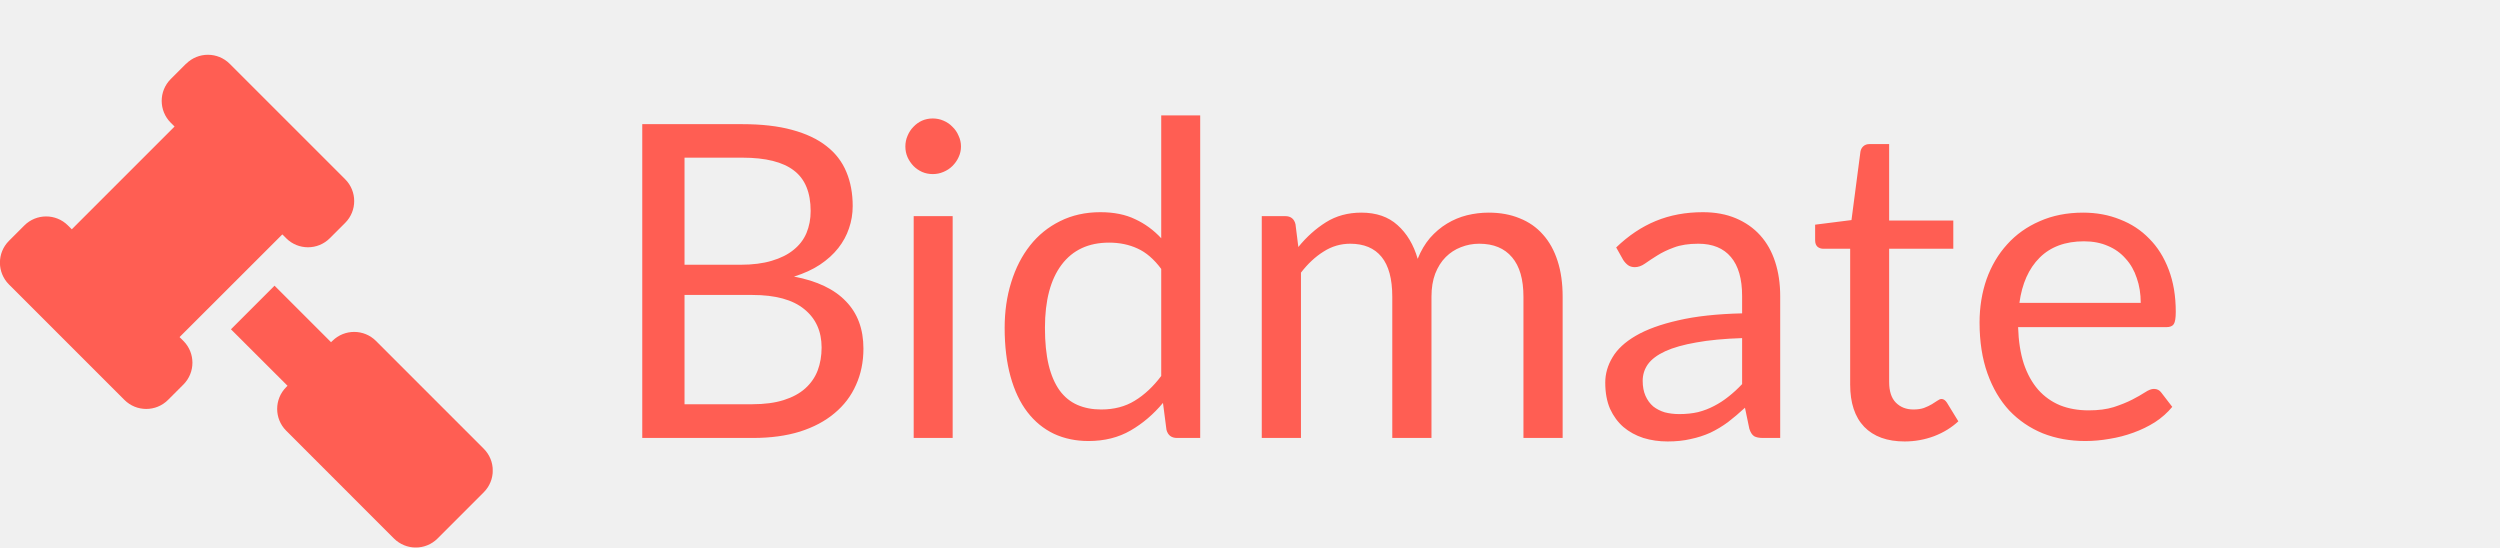
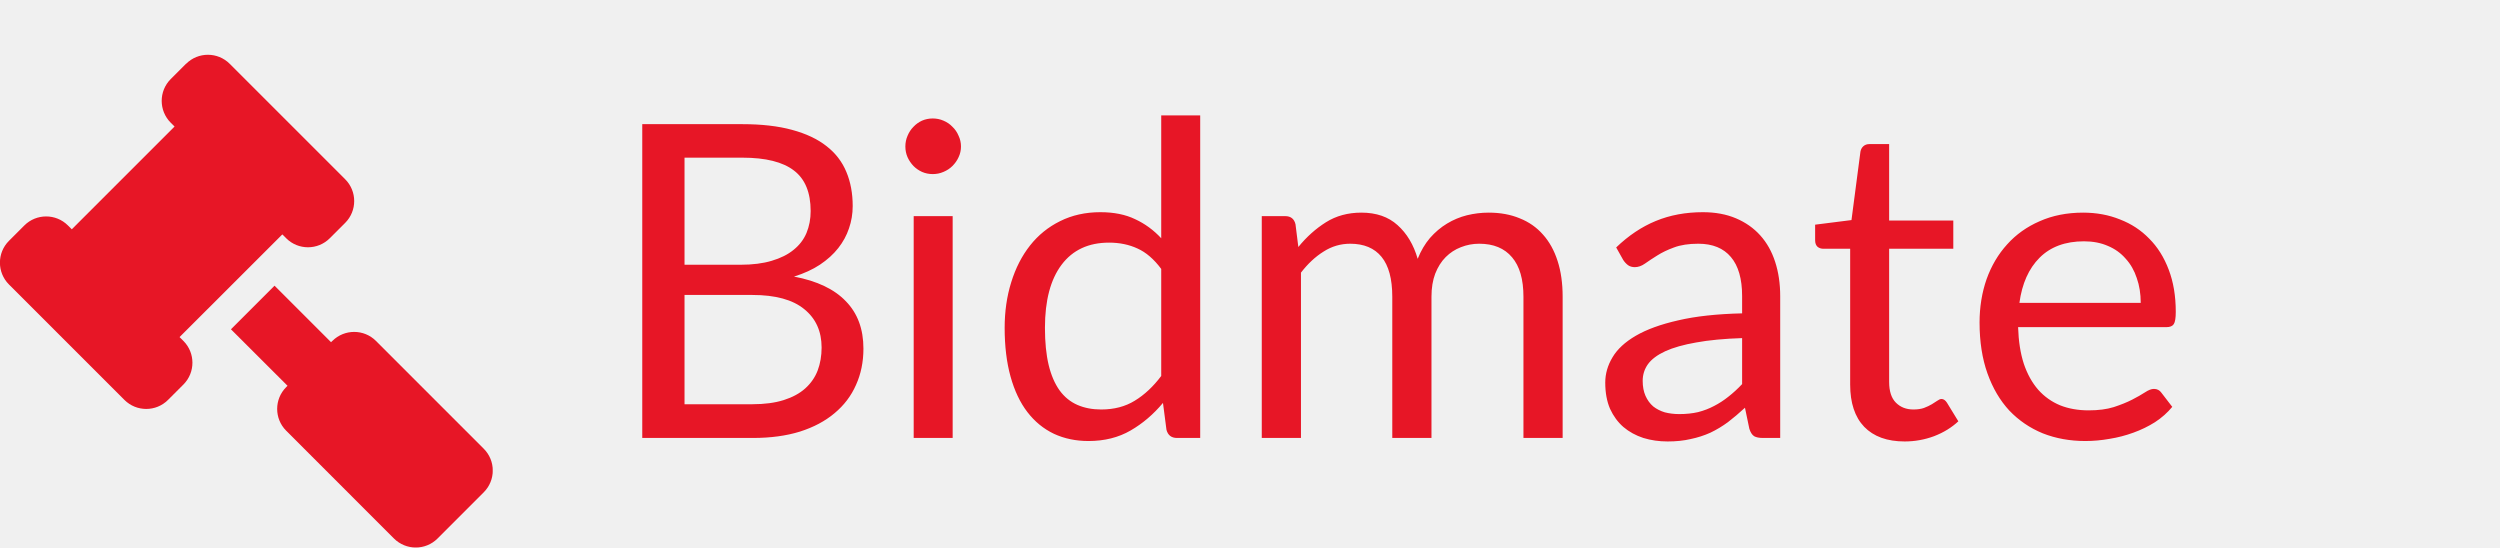
<svg xmlns="http://www.w3.org/2000/svg" width="137" height="30" viewBox="0 0 137 30" fill="none">
-   <path d="M41.232 22.152C41.896 22.152 42.468 22.076 42.948 21.924C43.428 21.772 43.82 21.56 44.124 21.288C44.436 21.008 44.664 20.68 44.808 20.304C44.952 19.92 45.024 19.5 45.024 19.044C45.024 18.156 44.708 17.456 44.076 16.944C43.444 16.424 42.496 16.164 41.232 16.164H37.512V22.152H41.232ZM37.512 8.64V14.508H40.584C41.24 14.508 41.808 14.436 42.288 14.292C42.776 14.148 43.176 13.948 43.488 13.692C43.808 13.436 44.044 13.128 44.196 12.768C44.348 12.4 44.424 12 44.424 11.568C44.424 10.552 44.12 9.812 43.512 9.348C42.904 8.876 41.96 8.64 40.68 8.64H37.512ZM40.68 6.804C41.736 6.804 42.644 6.908 43.404 7.116C44.172 7.324 44.8 7.62 45.288 8.004C45.784 8.388 46.148 8.86 46.38 9.42C46.612 9.972 46.728 10.596 46.728 11.292C46.728 11.716 46.66 12.124 46.524 12.516C46.396 12.9 46.2 13.26 45.936 13.596C45.672 13.932 45.336 14.236 44.928 14.508C44.528 14.772 44.056 14.988 43.512 15.156C44.776 15.396 45.724 15.848 46.356 16.512C46.996 17.168 47.316 18.032 47.316 19.104C47.316 19.832 47.18 20.496 46.908 21.096C46.644 21.696 46.252 22.212 45.732 22.644C45.22 23.076 44.588 23.412 43.836 23.652C43.084 23.884 42.228 24 41.268 24H35.196V6.804H40.68ZM52.206 11.844V24H50.07V11.844H52.206ZM52.662 8.028C52.662 8.236 52.618 8.432 52.53 8.616C52.45 8.792 52.338 8.952 52.194 9.096C52.058 9.232 51.894 9.34 51.702 9.42C51.518 9.5 51.322 9.54 51.114 9.54C50.906 9.54 50.71 9.5 50.526 9.42C50.35 9.34 50.194 9.232 50.058 9.096C49.922 8.952 49.814 8.792 49.734 8.616C49.654 8.432 49.614 8.236 49.614 8.028C49.614 7.82 49.654 7.624 49.734 7.44C49.814 7.248 49.922 7.084 50.058 6.948C50.194 6.804 50.35 6.692 50.526 6.612C50.71 6.532 50.906 6.492 51.114 6.492C51.322 6.492 51.518 6.532 51.702 6.612C51.894 6.692 52.058 6.804 52.194 6.948C52.338 7.084 52.45 7.248 52.53 7.44C52.618 7.624 52.662 7.82 52.662 8.028ZM63.635 14.736C63.235 14.2 62.803 13.828 62.339 13.62C61.875 13.404 61.355 13.296 60.779 13.296C59.651 13.296 58.783 13.7 58.175 14.508C57.567 15.316 57.263 16.468 57.263 17.964C57.263 18.756 57.331 19.436 57.467 20.004C57.603 20.564 57.803 21.028 58.067 21.396C58.331 21.756 58.655 22.02 59.039 22.188C59.423 22.356 59.859 22.44 60.347 22.44C61.051 22.44 61.663 22.28 62.183 21.96C62.711 21.64 63.195 21.188 63.635 20.604V14.736ZM65.771 6.324V24H64.499C64.195 24 64.003 23.852 63.923 23.556L63.731 22.08C63.211 22.704 62.619 23.208 61.955 23.592C61.291 23.976 60.523 24.168 59.651 24.168C58.955 24.168 58.323 24.036 57.755 23.772C57.187 23.5 56.703 23.104 56.303 22.584C55.903 22.064 55.595 21.416 55.379 20.64C55.163 19.864 55.055 18.972 55.055 17.964C55.055 17.068 55.175 16.236 55.415 15.468C55.655 14.692 55.999 14.02 56.447 13.452C56.895 12.884 57.443 12.44 58.091 12.12C58.747 11.792 59.483 11.628 60.299 11.628C61.043 11.628 61.679 11.756 62.207 12.012C62.743 12.26 63.219 12.608 63.635 13.056V6.324H65.771ZM69.145 24V11.844H70.429C70.733 11.844 70.921 11.992 70.993 12.288L71.149 13.536C71.597 12.984 72.101 12.532 72.661 12.18C73.221 11.828 73.869 11.652 74.605 11.652C75.421 11.652 76.081 11.88 76.585 12.336C77.097 12.792 77.465 13.408 77.689 14.184C77.865 13.744 78.089 13.364 78.361 13.044C78.641 12.724 78.953 12.46 79.297 12.252C79.641 12.044 80.005 11.892 80.389 11.796C80.781 11.7 81.177 11.652 81.577 11.652C82.217 11.652 82.785 11.756 83.281 11.964C83.785 12.164 84.209 12.46 84.553 12.852C84.905 13.244 85.173 13.728 85.357 14.304C85.541 14.872 85.633 15.524 85.633 16.26V24H83.485V16.26C83.485 15.308 83.277 14.588 82.861 14.1C82.445 13.604 81.845 13.356 81.061 13.356C80.709 13.356 80.373 13.42 80.053 13.548C79.741 13.668 79.465 13.848 79.225 14.088C78.985 14.328 78.793 14.632 78.649 15C78.513 15.36 78.445 15.78 78.445 16.26V24H76.297V16.26C76.297 15.284 76.101 14.556 75.709 14.076C75.317 13.596 74.745 13.356 73.993 13.356C73.465 13.356 72.977 13.5 72.529 13.788C72.081 14.068 71.669 14.452 71.293 14.94V24H69.145ZM95.468 18.528C94.484 18.56 93.644 18.64 92.948 18.768C92.26 18.888 91.695 19.048 91.255 19.248C90.823 19.448 90.507 19.684 90.308 19.956C90.115 20.228 90.019 20.532 90.019 20.868C90.019 21.188 90.072 21.464 90.175 21.696C90.279 21.928 90.419 22.12 90.596 22.272C90.779 22.416 90.992 22.524 91.231 22.596C91.48 22.66 91.743 22.692 92.023 22.692C92.4 22.692 92.743 22.656 93.055 22.584C93.368 22.504 93.659 22.392 93.931 22.248C94.212 22.104 94.475 21.932 94.724 21.732C94.98 21.532 95.228 21.304 95.468 21.048V18.528ZM88.567 13.56C89.24 12.912 89.963 12.428 90.74 12.108C91.516 11.788 92.376 11.628 93.32 11.628C93.999 11.628 94.603 11.74 95.132 11.964C95.659 12.188 96.103 12.5 96.463 12.9C96.823 13.3 97.096 13.784 97.279 14.352C97.463 14.92 97.555 15.544 97.555 16.224V24H96.608C96.4 24 96.24 23.968 96.127 23.904C96.016 23.832 95.927 23.696 95.864 23.496L95.624 22.344C95.303 22.64 94.992 22.904 94.688 23.136C94.383 23.36 94.064 23.552 93.728 23.712C93.391 23.864 93.031 23.98 92.647 24.06C92.272 24.148 91.852 24.192 91.388 24.192C90.915 24.192 90.472 24.128 90.055 24C89.639 23.864 89.275 23.664 88.963 23.4C88.659 23.136 88.415 22.804 88.231 22.404C88.055 21.996 87.968 21.516 87.968 20.964C87.968 20.484 88.1 20.024 88.364 19.584C88.627 19.136 89.055 18.74 89.647 18.396C90.24 18.052 91.011 17.772 91.963 17.556C92.915 17.332 94.084 17.204 95.468 17.172V16.224C95.468 15.28 95.263 14.568 94.856 14.088C94.448 13.6 93.852 13.356 93.067 13.356C92.54 13.356 92.096 13.424 91.736 13.56C91.383 13.688 91.076 13.836 90.811 14.004C90.555 14.164 90.332 14.312 90.139 14.448C89.956 14.576 89.772 14.64 89.588 14.64C89.444 14.64 89.32 14.604 89.216 14.532C89.112 14.452 89.023 14.356 88.951 14.244L88.567 13.56ZM104.377 24.192C103.417 24.192 102.677 23.924 102.157 23.388C101.645 22.852 101.389 22.08 101.389 21.072V13.632H99.925C99.797 13.632 99.689 13.596 99.601 13.524C99.513 13.444 99.469 13.324 99.469 13.164V12.312L101.461 12.06L101.953 8.304C101.977 8.184 102.029 8.088 102.109 8.016C102.197 7.936 102.309 7.896 102.445 7.896H103.525V12.084H107.041V13.632H103.525V20.928C103.525 21.44 103.649 21.82 103.897 22.068C104.145 22.316 104.465 22.44 104.857 22.44C105.081 22.44 105.273 22.412 105.433 22.356C105.601 22.292 105.745 22.224 105.865 22.152C105.985 22.08 106.085 22.016 106.165 21.96C106.253 21.896 106.329 21.864 106.393 21.864C106.505 21.864 106.605 21.932 106.693 22.068L107.317 23.088C106.949 23.432 106.505 23.704 105.985 23.904C105.465 24.096 104.929 24.192 104.377 24.192ZM117.312 16.596C117.312 16.1 117.24 15.648 117.096 15.24C116.96 14.824 116.756 14.468 116.484 14.172C116.22 13.868 115.896 13.636 115.512 13.476C115.128 13.308 114.692 13.224 114.204 13.224C113.18 13.224 112.368 13.524 111.768 14.124C111.176 14.716 110.808 15.54 110.664 16.596H117.312ZM119.04 22.296C118.776 22.616 118.46 22.896 118.092 23.136C117.724 23.368 117.328 23.56 116.904 23.712C116.488 23.864 116.056 23.976 115.608 24.048C115.16 24.128 114.716 24.168 114.276 24.168C113.436 24.168 112.66 24.028 111.948 23.748C111.244 23.46 110.632 23.044 110.112 22.5C109.6 21.948 109.2 21.268 108.912 20.46C108.624 19.652 108.48 18.724 108.48 17.676C108.48 16.828 108.608 16.036 108.864 15.3C109.128 14.564 109.504 13.928 109.992 13.392C110.48 12.848 111.076 12.424 111.78 12.12C112.484 11.808 113.276 11.652 114.156 11.652C114.884 11.652 115.556 11.776 116.172 12.024C116.796 12.264 117.332 12.616 117.78 13.08C118.236 13.536 118.592 14.104 118.848 14.784C119.104 15.456 119.232 16.224 119.232 17.088C119.232 17.424 119.196 17.648 119.124 17.76C119.052 17.872 118.916 17.928 118.716 17.928H110.592C110.616 18.696 110.72 19.364 110.904 19.932C111.096 20.5 111.36 20.976 111.696 21.36C112.032 21.736 112.432 22.02 112.896 22.212C113.36 22.396 113.88 22.488 114.456 22.488C114.992 22.488 115.452 22.428 115.836 22.308C116.228 22.18 116.564 22.044 116.844 21.9C117.124 21.756 117.356 21.624 117.54 21.504C117.732 21.376 117.896 21.312 118.032 21.312C118.208 21.312 118.344 21.38 118.44 21.516L119.04 22.296Z" fill="#FF5E53" />
+   <path d="M41.232 22.152C41.896 22.152 42.468 22.076 42.948 21.924C43.428 21.772 43.82 21.56 44.124 21.288C44.436 21.008 44.664 20.68 44.808 20.304C44.952 19.92 45.024 19.5 45.024 19.044C45.024 18.156 44.708 17.456 44.076 16.944C43.444 16.424 42.496 16.164 41.232 16.164H37.512V22.152H41.232ZM37.512 8.64V14.508H40.584C41.24 14.508 41.808 14.436 42.288 14.292C42.776 14.148 43.176 13.948 43.488 13.692C43.808 13.436 44.044 13.128 44.196 12.768C44.348 12.4 44.424 12 44.424 11.568C44.424 10.552 44.12 9.812 43.512 9.348C42.904 8.876 41.96 8.64 40.68 8.64H37.512ZM40.68 6.804C41.736 6.804 42.644 6.908 43.404 7.116C44.172 7.324 44.8 7.62 45.288 8.004C45.784 8.388 46.148 8.86 46.38 9.42C46.612 9.972 46.728 10.596 46.728 11.292C46.728 11.716 46.66 12.124 46.524 12.516C46.396 12.9 46.2 13.26 45.936 13.596C45.672 13.932 45.336 14.236 44.928 14.508C44.528 14.772 44.056 14.988 43.512 15.156C44.776 15.396 45.724 15.848 46.356 16.512C46.996 17.168 47.316 18.032 47.316 19.104C47.316 19.832 47.18 20.496 46.908 21.096C46.644 21.696 46.252 22.212 45.732 22.644C45.22 23.076 44.588 23.412 43.836 23.652C43.084 23.884 42.228 24 41.268 24H35.196V6.804H40.68ZM52.206 11.844V24H50.07V11.844H52.206ZM52.662 8.028C52.662 8.236 52.618 8.432 52.53 8.616C52.45 8.792 52.338 8.952 52.194 9.096C52.058 9.232 51.894 9.34 51.702 9.42C51.518 9.5 51.322 9.54 51.114 9.54C50.906 9.54 50.71 9.5 50.526 9.42C50.35 9.34 50.194 9.232 50.058 9.096C49.922 8.952 49.814 8.792 49.734 8.616C49.654 8.432 49.614 8.236 49.614 8.028C49.614 7.82 49.654 7.624 49.734 7.44C49.814 7.248 49.922 7.084 50.058 6.948C50.194 6.804 50.35 6.692 50.526 6.612C50.71 6.532 50.906 6.492 51.114 6.492C51.322 6.492 51.518 6.532 51.702 6.612C51.894 6.692 52.058 6.804 52.194 6.948C52.338 7.084 52.45 7.248 52.53 7.44C52.618 7.624 52.662 7.82 52.662 8.028ZM63.635 14.736C63.235 14.2 62.803 13.828 62.339 13.62C61.875 13.404 61.355 13.296 60.779 13.296C59.651 13.296 58.783 13.7 58.175 14.508C57.567 15.316 57.263 16.468 57.263 17.964C57.263 18.756 57.331 19.436 57.467 20.004C57.603 20.564 57.803 21.028 58.067 21.396C58.331 21.756 58.655 22.02 59.039 22.188C59.423 22.356 59.859 22.44 60.347 22.44C61.051 22.44 61.663 22.28 62.183 21.96C62.711 21.64 63.195 21.188 63.635 20.604V14.736ZM65.771 6.324V24H64.499C64.195 24 64.003 23.852 63.923 23.556L63.731 22.08C63.211 22.704 62.619 23.208 61.955 23.592C61.291 23.976 60.523 24.168 59.651 24.168C58.955 24.168 58.323 24.036 57.755 23.772C57.187 23.5 56.703 23.104 56.303 22.584C55.903 22.064 55.595 21.416 55.379 20.64C55.163 19.864 55.055 18.972 55.055 17.964C55.055 17.068 55.175 16.236 55.415 15.468C55.655 14.692 55.999 14.02 56.447 13.452C56.895 12.884 57.443 12.44 58.091 12.12C58.747 11.792 59.483 11.628 60.299 11.628C61.043 11.628 61.679 11.756 62.207 12.012C62.743 12.26 63.219 12.608 63.635 13.056V6.324H65.771ZM69.145 24V11.844H70.429C70.733 11.844 70.921 11.992 70.993 12.288L71.149 13.536C71.597 12.984 72.101 12.532 72.661 12.18C73.221 11.828 73.869 11.652 74.605 11.652C75.421 11.652 76.081 11.88 76.585 12.336C77.097 12.792 77.465 13.408 77.689 14.184C77.865 13.744 78.089 13.364 78.361 13.044C78.641 12.724 78.953 12.46 79.297 12.252C79.641 12.044 80.005 11.892 80.389 11.796C80.781 11.7 81.177 11.652 81.577 11.652C82.217 11.652 82.785 11.756 83.281 11.964C83.785 12.164 84.209 12.46 84.553 12.852C84.905 13.244 85.173 13.728 85.357 14.304C85.541 14.872 85.633 15.524 85.633 16.26V24H83.485V16.26C83.485 15.308 83.277 14.588 82.861 14.1C82.445 13.604 81.845 13.356 81.061 13.356C80.709 13.356 80.373 13.42 80.053 13.548C79.741 13.668 79.465 13.848 79.225 14.088C78.985 14.328 78.793 14.632 78.649 15C78.513 15.36 78.445 15.78 78.445 16.26V24H76.297V16.26C76.297 15.284 76.101 14.556 75.709 14.076C75.317 13.596 74.745 13.356 73.993 13.356C73.465 13.356 72.977 13.5 72.529 13.788C72.081 14.068 71.669 14.452 71.293 14.94V24H69.145ZM95.468 18.528C94.484 18.56 93.644 18.64 92.948 18.768C92.26 18.888 91.695 19.048 91.255 19.248C90.823 19.448 90.507 19.684 90.308 19.956C90.115 20.228 90.019 20.532 90.019 20.868C90.019 21.188 90.072 21.464 90.175 21.696C90.279 21.928 90.419 22.12 90.596 22.272C90.779 22.416 90.992 22.524 91.231 22.596C91.48 22.66 91.743 22.692 92.023 22.692C92.4 22.692 92.743 22.656 93.055 22.584C93.368 22.504 93.659 22.392 93.931 22.248C94.212 22.104 94.475 21.932 94.724 21.732C94.98 21.532 95.228 21.304 95.468 21.048V18.528ZM88.567 13.56C89.24 12.912 89.963 12.428 90.74 12.108C91.516 11.788 92.376 11.628 93.32 11.628C93.999 11.628 94.603 11.74 95.132 11.964C95.659 12.188 96.103 12.5 96.463 12.9C96.823 13.3 97.096 13.784 97.279 14.352C97.463 14.92 97.555 15.544 97.555 16.224V24H96.608C96.4 24 96.24 23.968 96.127 23.904C96.016 23.832 95.927 23.696 95.864 23.496L95.624 22.344C95.303 22.64 94.992 22.904 94.688 23.136C94.383 23.36 94.064 23.552 93.728 23.712C93.391 23.864 93.031 23.98 92.647 24.06C92.272 24.148 91.852 24.192 91.388 24.192C90.915 24.192 90.472 24.128 90.055 24C89.639 23.864 89.275 23.664 88.963 23.4C88.659 23.136 88.415 22.804 88.231 22.404C88.055 21.996 87.968 21.516 87.968 20.964C87.968 20.484 88.1 20.024 88.364 19.584C88.627 19.136 89.055 18.74 89.647 18.396C90.24 18.052 91.011 17.772 91.963 17.556C92.915 17.332 94.084 17.204 95.468 17.172V16.224C95.468 15.28 95.263 14.568 94.856 14.088C94.448 13.6 93.852 13.356 93.067 13.356C92.54 13.356 92.096 13.424 91.736 13.56C91.383 13.688 91.076 13.836 90.811 14.004C90.555 14.164 90.332 14.312 90.139 14.448C89.956 14.576 89.772 14.64 89.588 14.64C89.444 14.64 89.32 14.604 89.216 14.532C89.112 14.452 89.023 14.356 88.951 14.244L88.567 13.56ZM104.377 24.192C103.417 24.192 102.677 23.924 102.157 23.388C101.645 22.852 101.389 22.08 101.389 21.072V13.632H99.925C99.797 13.632 99.689 13.596 99.601 13.524C99.513 13.444 99.469 13.324 99.469 13.164V12.312L101.461 12.06L101.953 8.304C101.977 8.184 102.029 8.088 102.109 8.016C102.197 7.936 102.309 7.896 102.445 7.896H103.525V12.084H107.041V13.632H103.525V20.928C103.525 21.44 103.649 21.82 103.897 22.068C104.145 22.316 104.465 22.44 104.857 22.44C105.081 22.44 105.273 22.412 105.433 22.356C105.601 22.292 105.745 22.224 105.865 22.152C105.985 22.08 106.085 22.016 106.165 21.96C106.253 21.896 106.329 21.864 106.393 21.864C106.505 21.864 106.605 21.932 106.693 22.068L107.317 23.088C106.949 23.432 106.505 23.704 105.985 23.904C105.465 24.096 104.929 24.192 104.377 24.192ZM117.312 16.596C117.312 16.1 117.24 15.648 117.096 15.24C116.96 14.824 116.756 14.468 116.484 14.172C116.22 13.868 115.896 13.636 115.512 13.476C115.128 13.308 114.692 13.224 114.204 13.224C113.18 13.224 112.368 13.524 111.768 14.124C111.176 14.716 110.808 15.54 110.664 16.596H117.312ZM119.04 22.296C118.776 22.616 118.46 22.896 118.092 23.136C117.724 23.368 117.328 23.56 116.904 23.712C116.488 23.864 116.056 23.976 115.608 24.048C115.16 24.128 114.716 24.168 114.276 24.168C113.436 24.168 112.66 24.028 111.948 23.748C111.244 23.46 110.632 23.044 110.112 22.5C109.6 21.948 109.2 21.268 108.912 20.46C108.624 19.652 108.48 18.724 108.48 17.676C108.48 16.828 108.608 16.036 108.864 15.3C109.128 14.564 109.504 13.928 109.992 13.392C110.48 12.848 111.076 12.424 111.78 12.12C112.484 11.808 113.276 11.652 114.156 11.652C114.884 11.652 115.556 11.776 116.172 12.024C116.796 12.264 117.332 12.616 117.78 13.08C118.236 13.536 118.592 14.104 118.848 14.784C119.104 15.456 119.232 16.224 119.232 17.088C119.232 17.424 119.196 17.648 119.124 17.76C119.052 17.872 118.916 17.928 118.716 17.928H110.592C110.616 18.696 110.72 19.364 110.904 19.932C111.096 20.5 111.36 20.976 111.696 21.36C112.032 21.736 112.432 22.02 112.896 22.212C113.36 22.396 113.88 22.488 114.456 22.488C114.992 22.488 115.452 22.428 115.836 22.308C116.228 22.18 116.564 22.044 116.844 21.9C117.124 21.756 117.356 21.624 117.54 21.504C117.732 21.376 117.896 21.312 118.032 21.312C118.208 21.312 118.344 21.38 118.44 21.516L119.04 22.296Z" fill="#E71626" />
  <g clip-path="url(#clip0_140_1986)">
-     <path d="M10.199 3.496C10.858 2.837 11.928 2.837 12.588 3.496L18.916 9.824C19.575 10.483 19.575 11.553 18.916 12.213L18.072 13.056C17.413 13.716 16.342 13.716 15.683 13.056L15.472 12.845L9.84 18.472L10.051 18.683C10.71 19.342 10.71 20.413 10.051 21.072L9.207 21.916C8.548 22.575 7.478 22.575 6.819 21.916L0.49 15.588C-0.169 14.928 -0.169 13.858 0.49 13.199L1.334 12.355C1.993 11.696 3.064 11.696 3.723 12.355L3.934 12.566L9.566 6.934L9.355 6.723C8.696 6.064 8.696 4.993 9.355 4.334L10.199 3.49V3.496ZM18.214 18.683C18.874 18.024 19.944 18.024 20.603 18.683L26.509 24.59C27.169 25.249 27.169 26.319 26.509 26.978L23.978 29.51C23.319 30.169 22.249 30.169 21.589 29.51L15.683 23.603C15.024 22.944 15.024 21.874 15.683 21.215L15.757 21.141L12.656 18.045L15.045 15.656L18.141 18.752L18.214 18.678V18.683Z" fill="#FF5E53" />
+     <path d="M10.199 3.496C10.858 2.837 11.928 2.837 12.588 3.496L18.916 9.824C19.575 10.483 19.575 11.553 18.916 12.213L18.072 13.056C17.413 13.716 16.342 13.716 15.683 13.056L15.472 12.845L9.84 18.472L10.051 18.683C10.71 19.342 10.71 20.413 10.051 21.072L9.207 21.916C8.548 22.575 7.478 22.575 6.819 21.916L0.49 15.588C-0.169 14.928 -0.169 13.858 0.49 13.199L1.334 12.355C1.993 11.696 3.064 11.696 3.723 12.355L3.934 12.566L9.566 6.934L9.355 6.723C8.696 6.064 8.696 4.993 9.355 4.334L10.199 3.49V3.496ZM18.214 18.683C18.874 18.024 19.944 18.024 20.603 18.683L26.509 24.59C27.169 25.249 27.169 26.319 26.509 26.978L23.978 29.51C23.319 30.169 22.249 30.169 21.589 29.51L15.683 23.603C15.024 22.944 15.024 21.874 15.683 21.215L15.757 21.141L12.656 18.045L15.045 15.656L18.141 18.752L18.214 18.678V18.683Z" fill="#E71626" />
  </g>
  <defs>
    <clipPath id="clip0_140_1986">
      <rect width="27" height="27" fill="white" transform="matrix(-1 0 0 1 27 3)" />
    </clipPath>
  </defs>
</svg>
